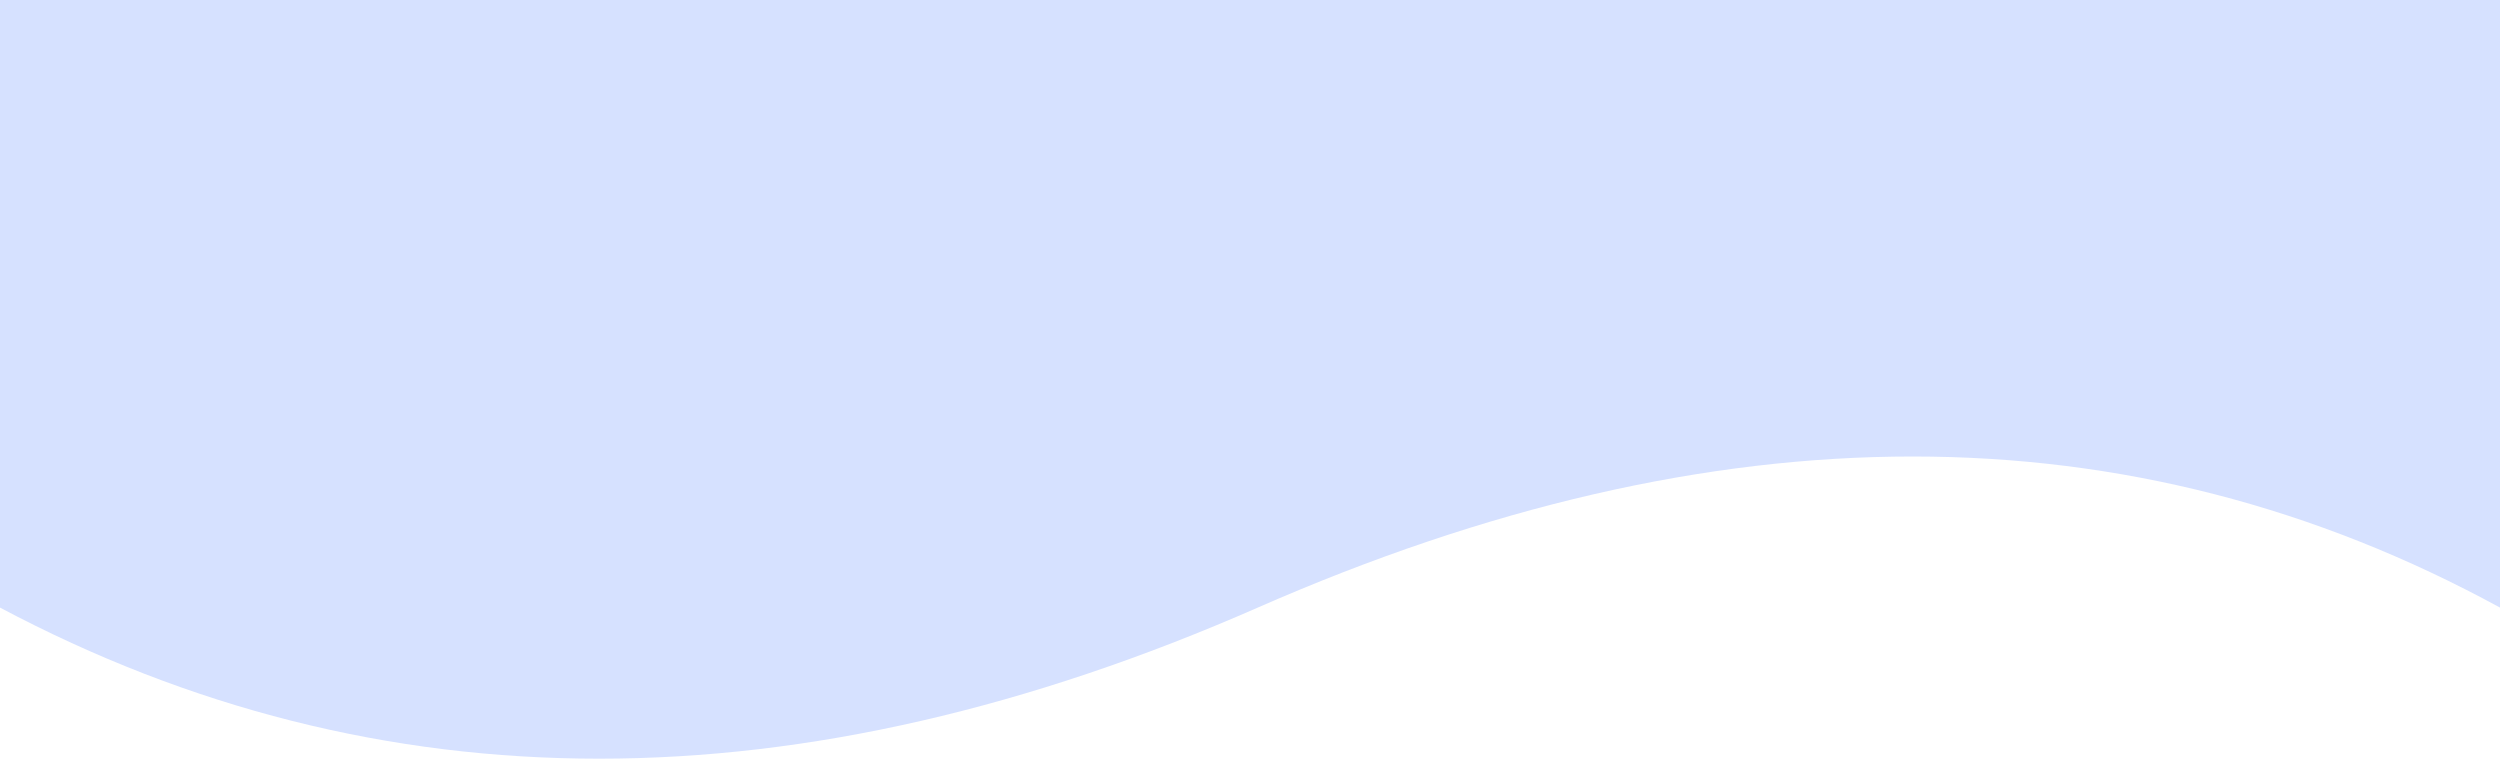
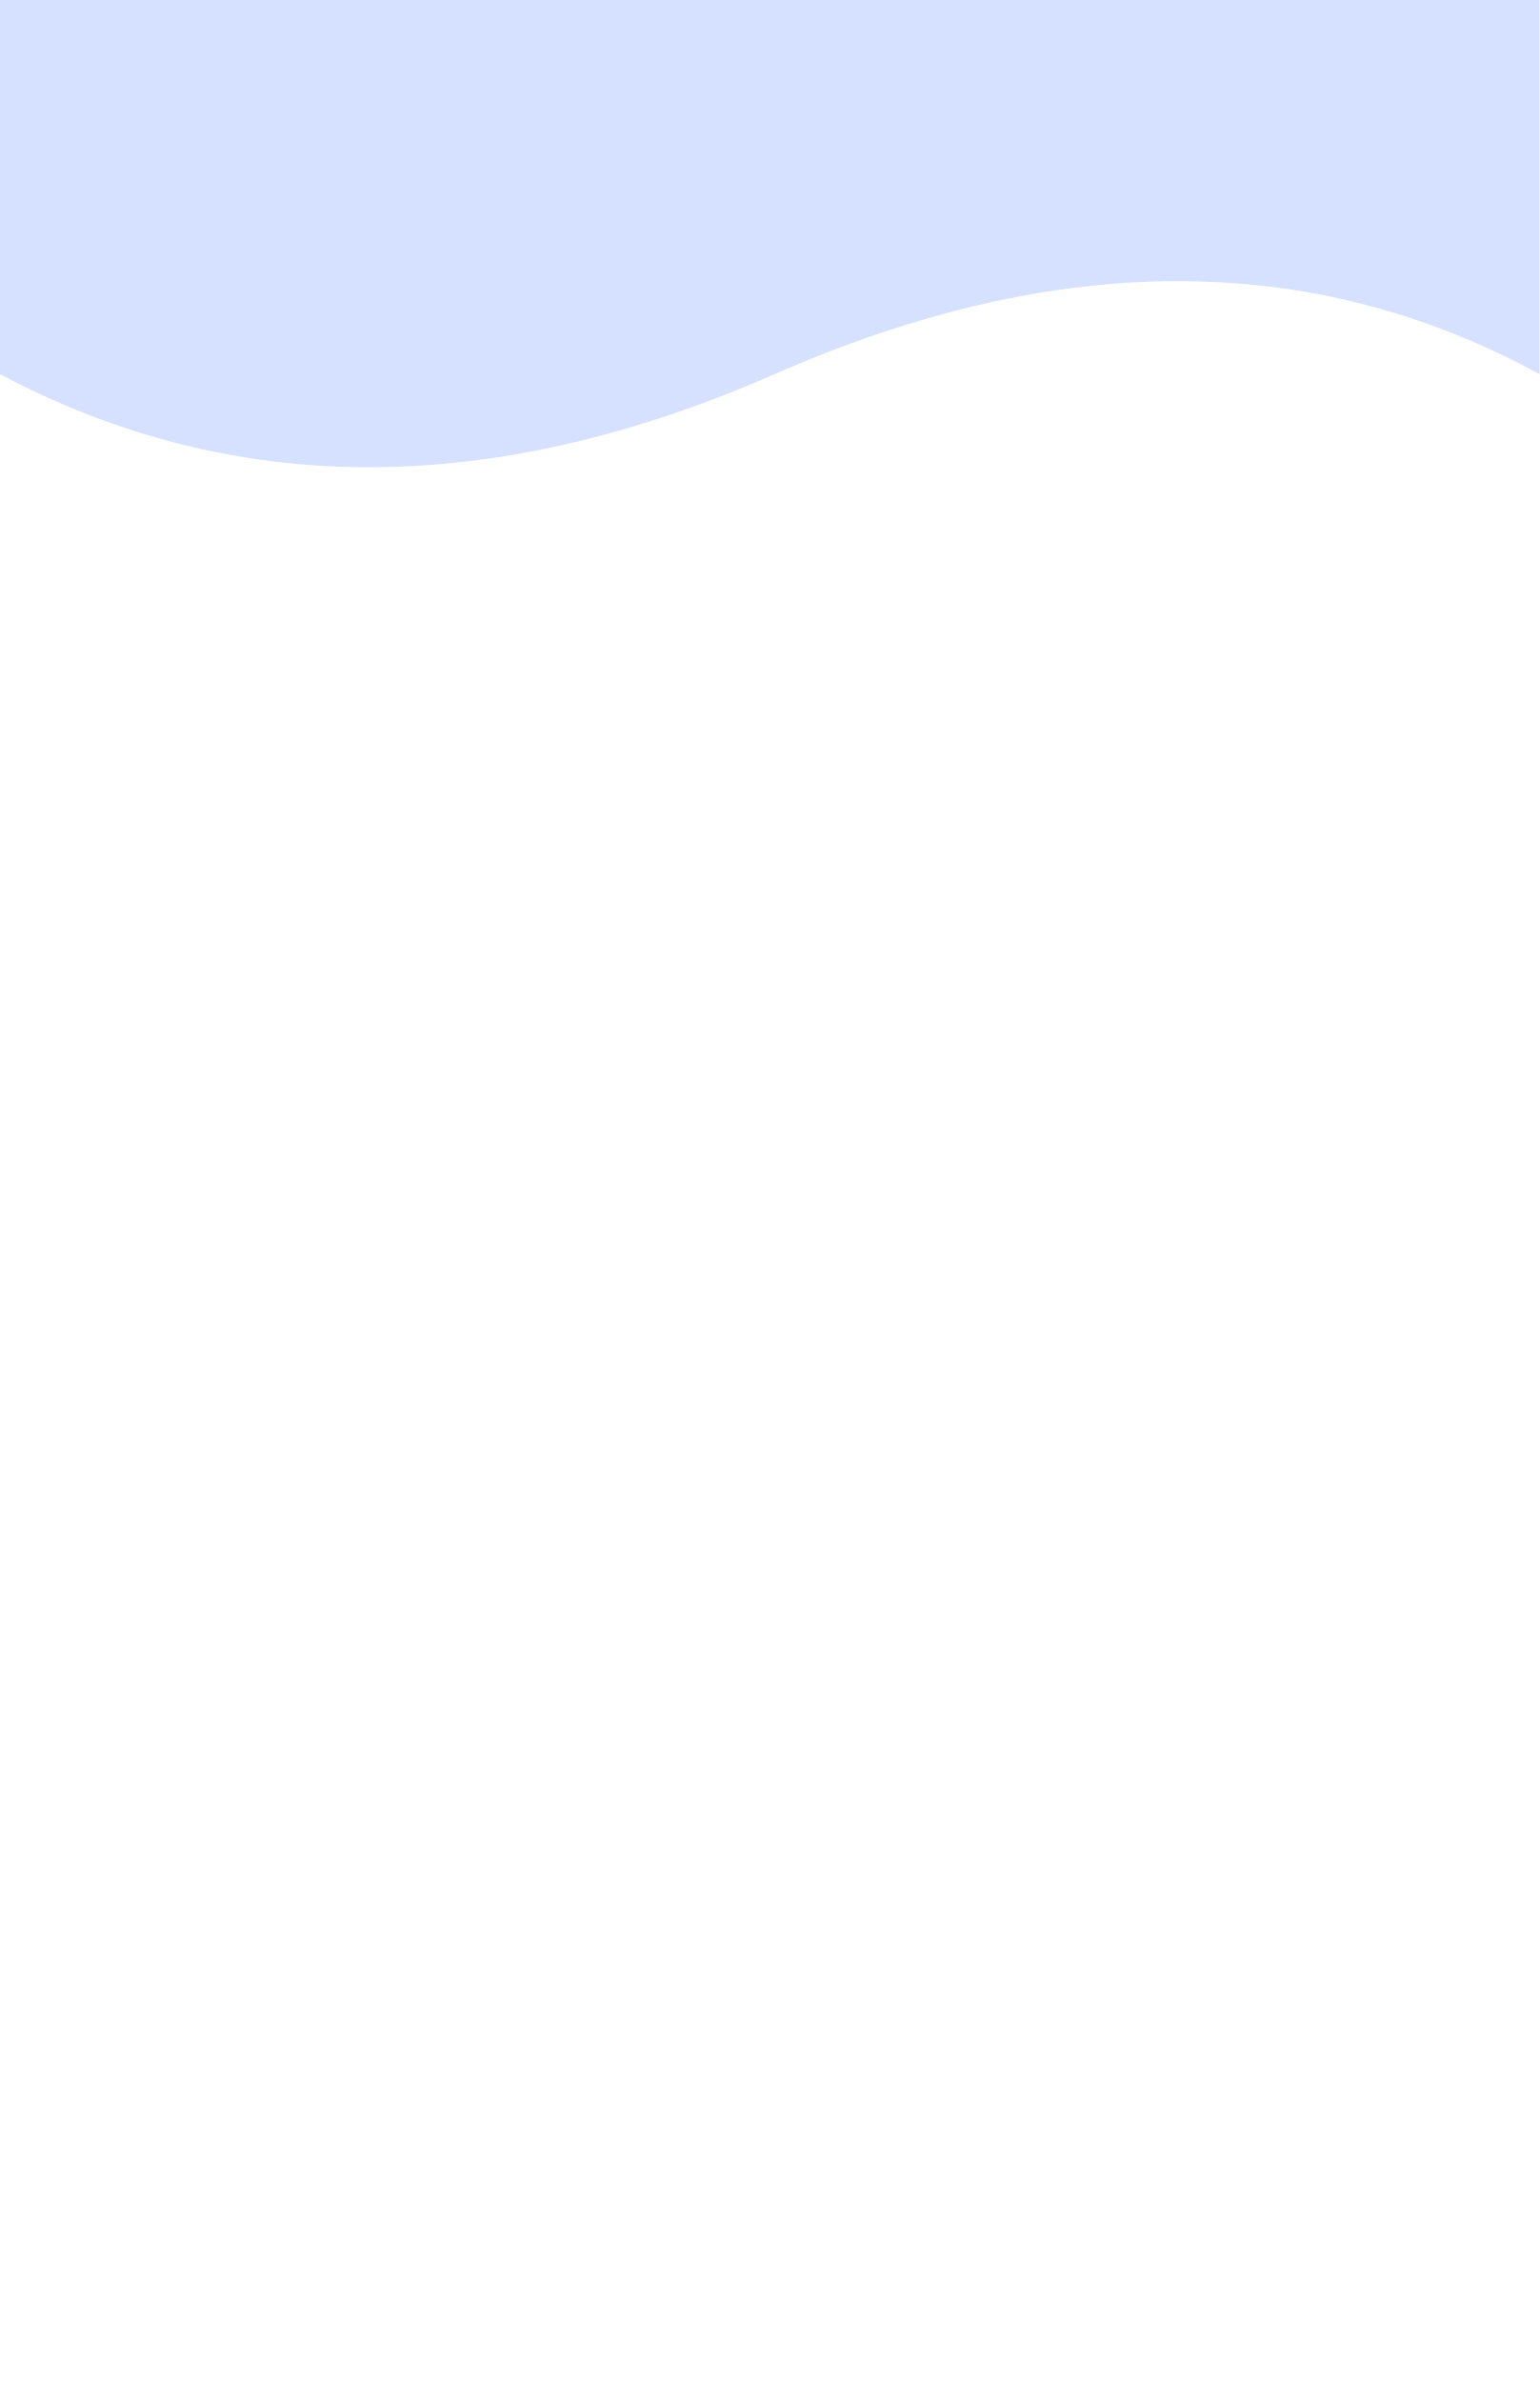
- <svg xmlns="http://www.w3.org/2000/svg" width="1440" height="437">
+ <svg xmlns="http://www.w3.org/2000/svg" width="1440" height="2227">
  <path fill="#D6E1FF" fill-rule="evenodd" d="M0 349.974c218.558 116.035 460.05 116.035 724.475 0s502.933-116.035 715.525 0V0H0v349.974z" />
</svg>
